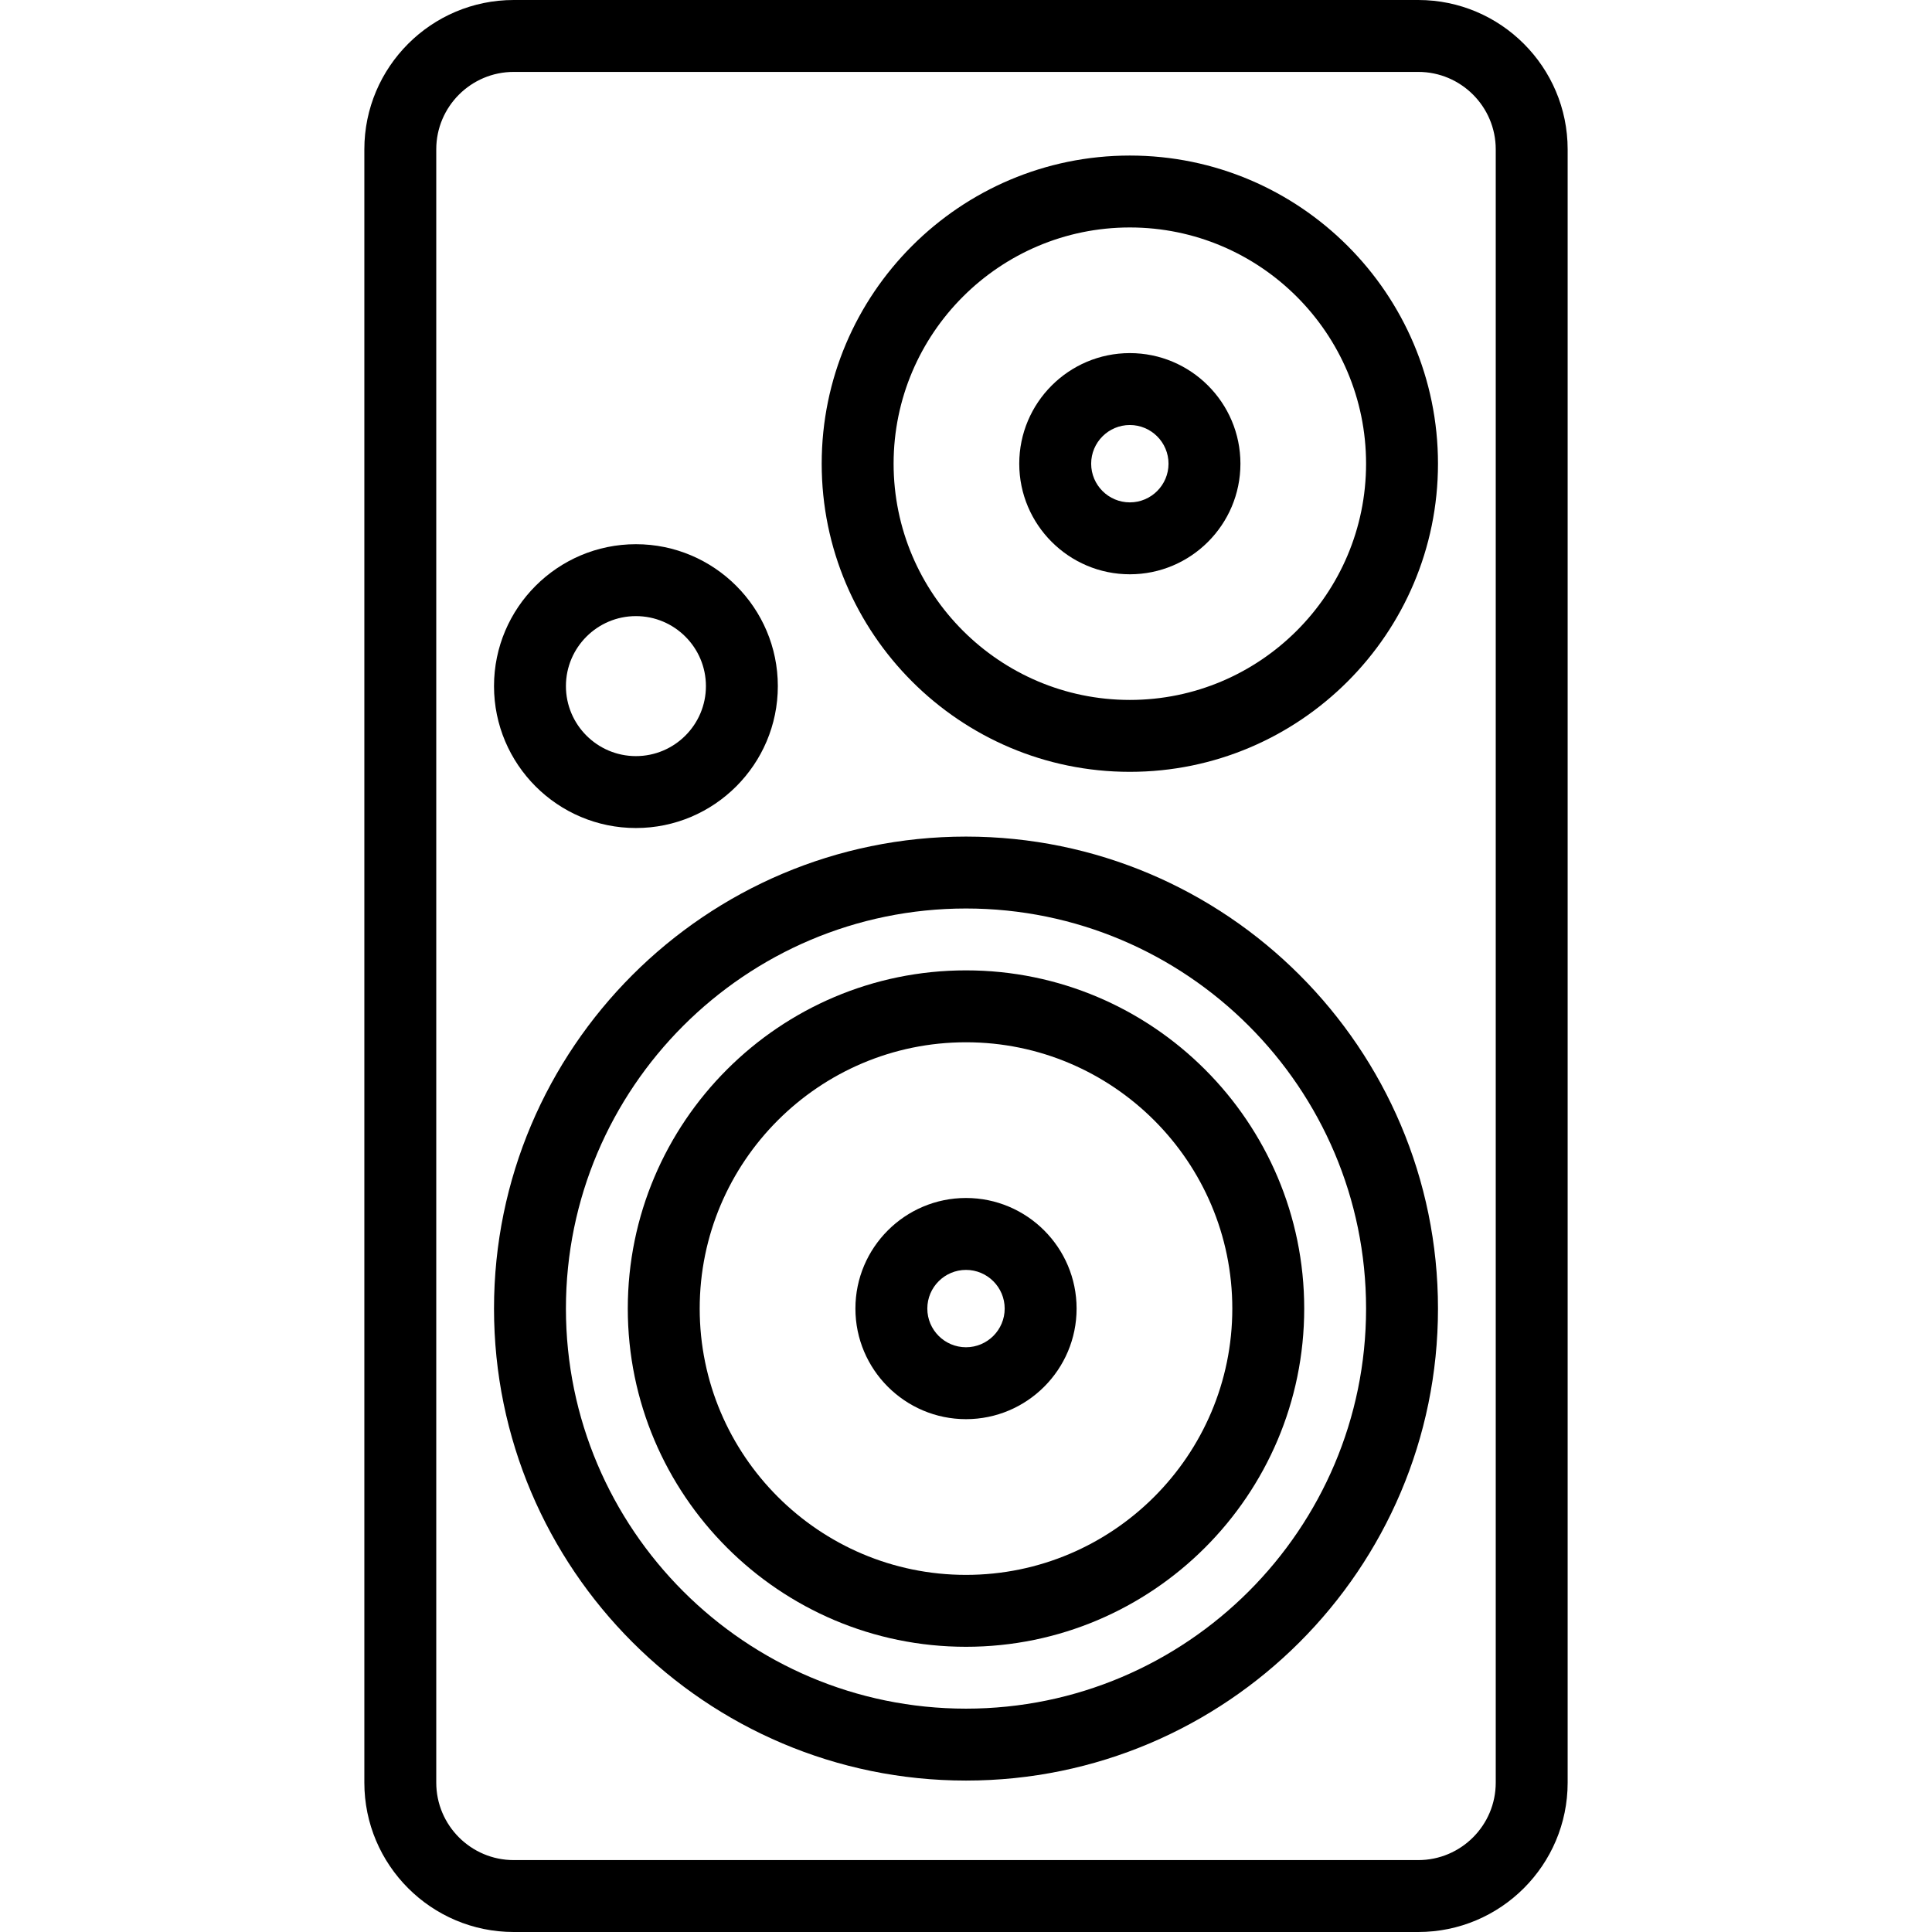
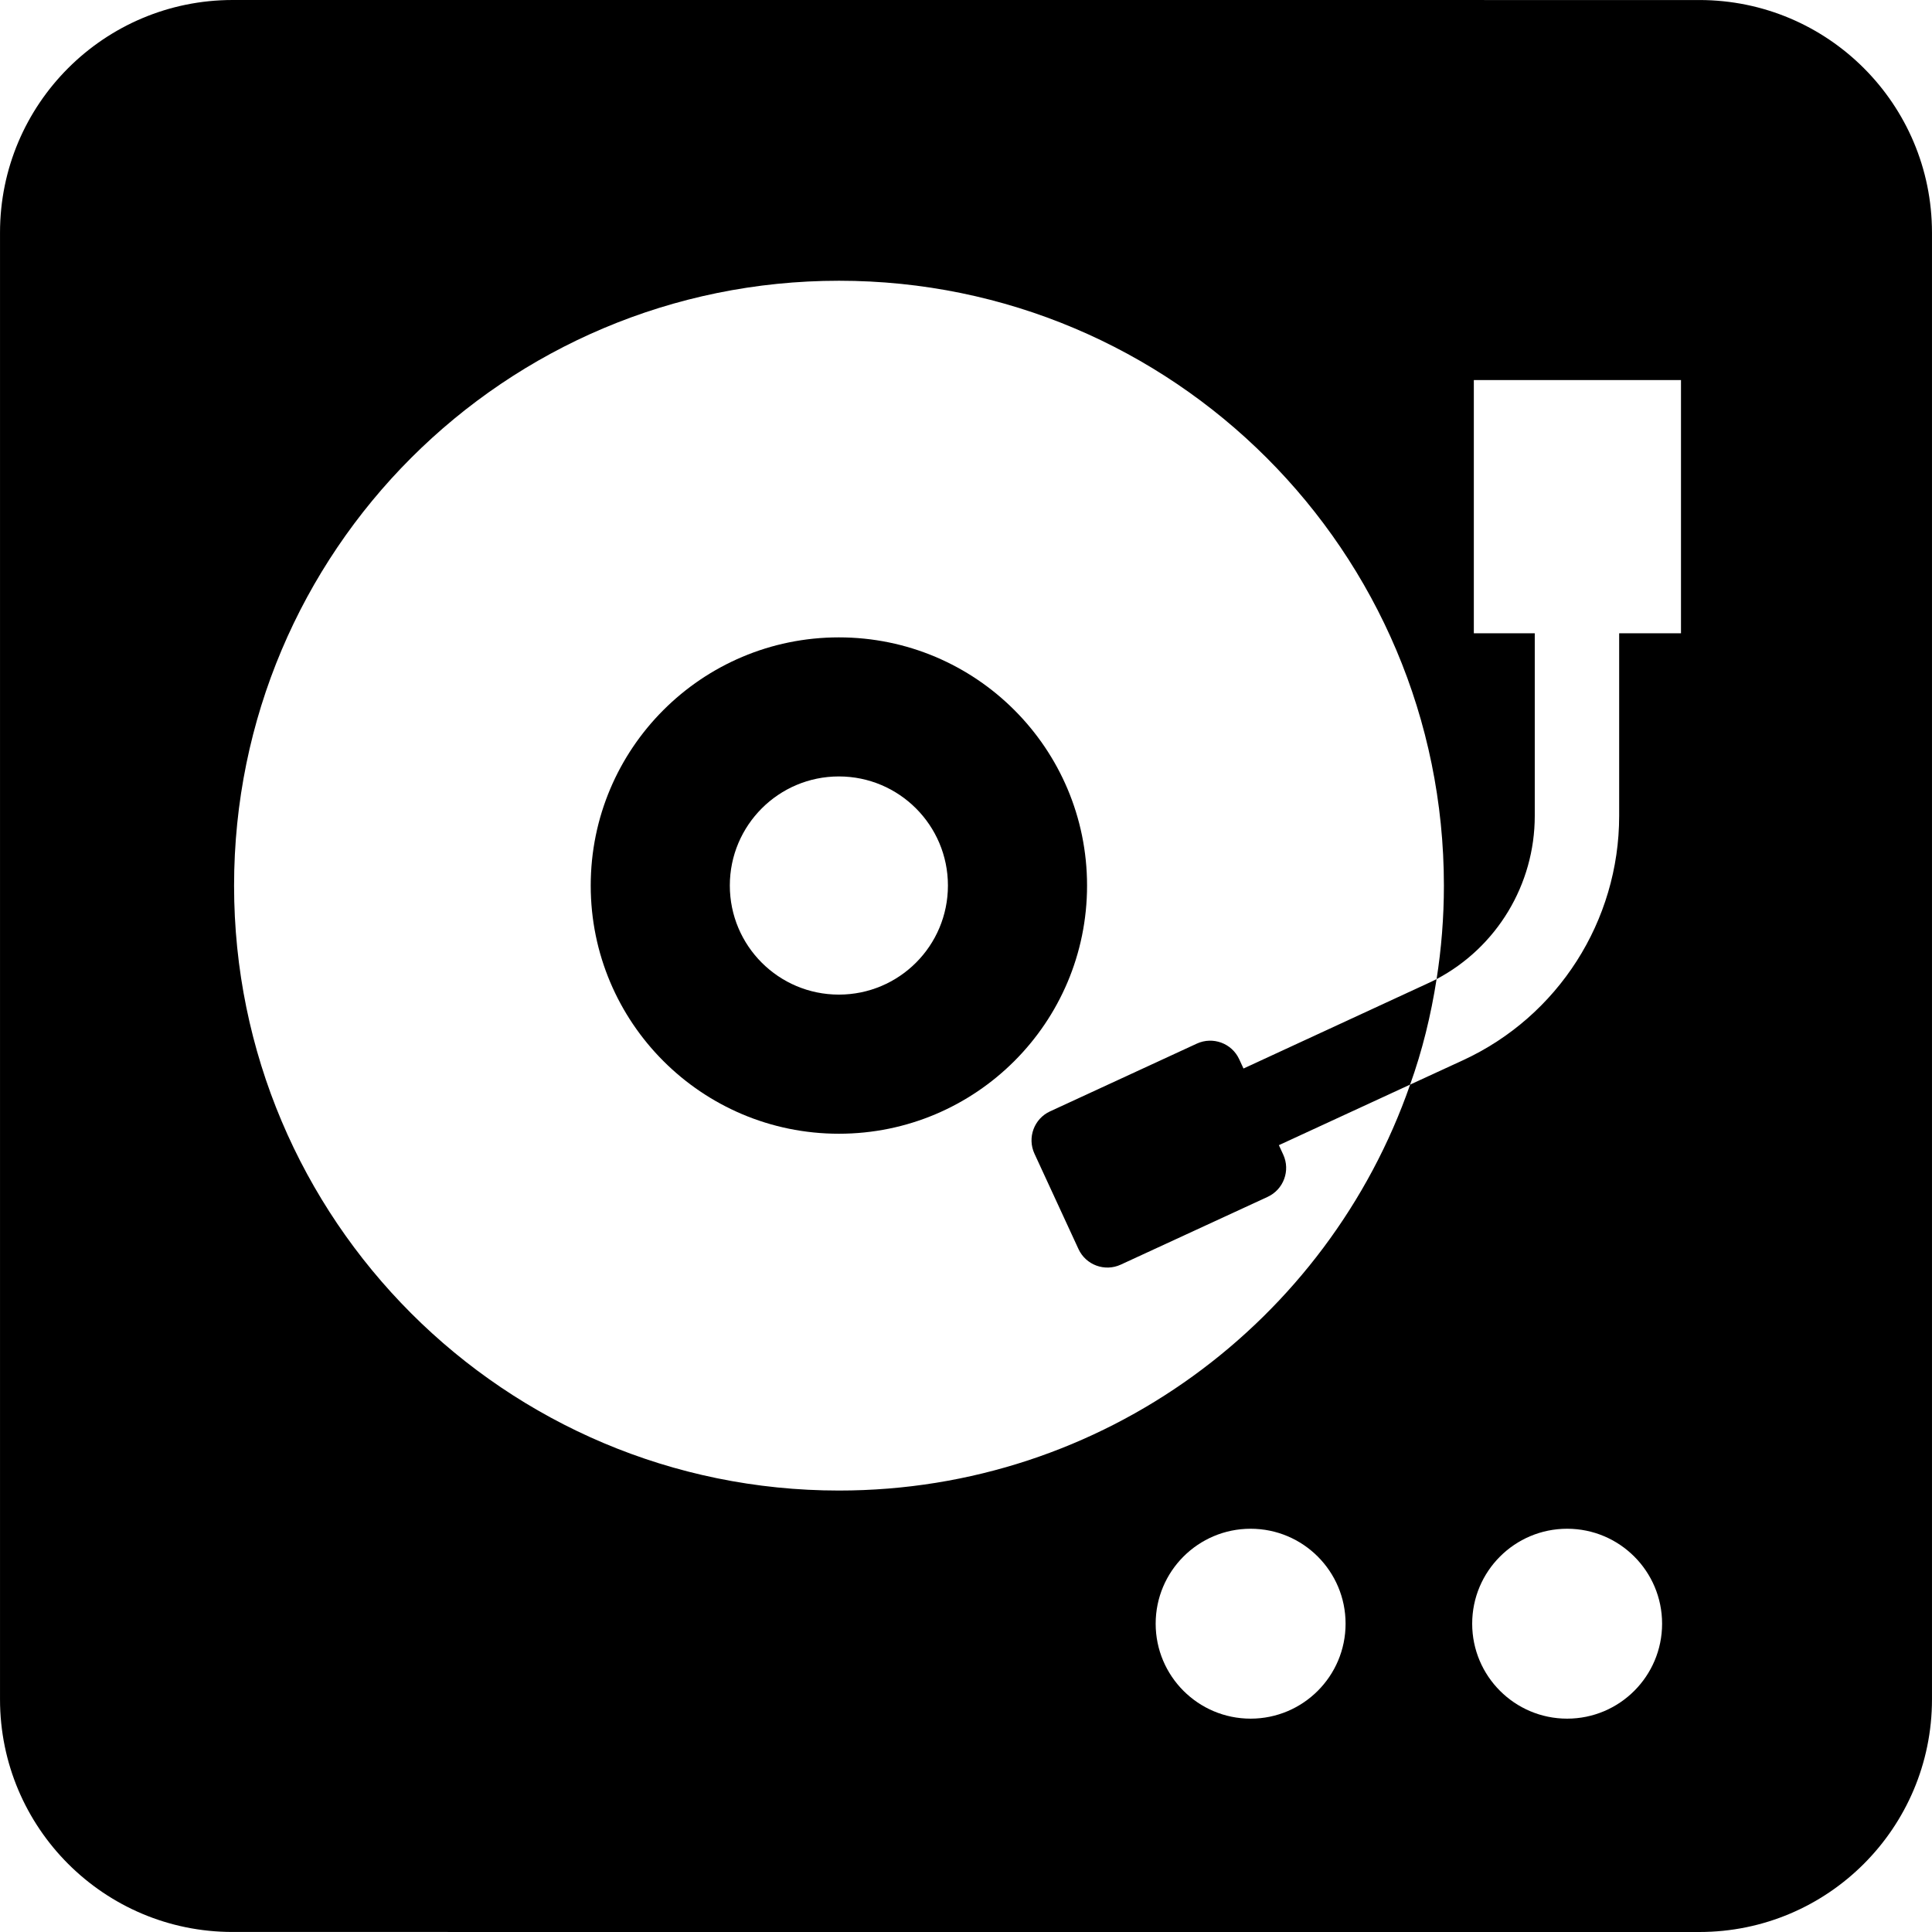
- <svg xmlns="http://www.w3.org/2000/svg" fill="#000000" height="800px" width="800px" version="1.1" id="Capa_1" viewBox="0 0 403 403" xml:space="preserve">
+ <svg xmlns="http://www.w3.org/2000/svg" height="800px" width="800px" version="1.1" id="_x32_" viewBox="0 0 512 512" xml:space="preserve">
+   <style type="text/css">
+ 	.st0{fill:#000000;}
+ </style>
  <g>
-     <path d="M201.5,174.506c-54.287,0-98.453,44.166-98.453,98.453s44.166,98.453,98.453,98.453c54.287,0,98.453-44.166,98.453-98.453   S255.786,174.506,201.5,174.506z M201.5,356.411c-46.016,0-83.453-37.437-83.453-83.453s37.437-83.453,83.453-83.453   s83.453,37.437,83.453,83.453S247.516,356.411,201.5,356.411z" />
-     <path d="M201.5,202.41c-38.9,0-70.548,31.648-70.548,70.549s31.648,70.549,70.548,70.549c38.901,0,70.549-31.648,70.549-70.549   S240.401,202.41,201.5,202.41z M201.5,328.508c-30.629,0-55.548-24.919-55.548-55.549S170.87,217.41,201.5,217.41   c30.63,0,55.549,24.919,55.549,55.549S232.13,328.508,201.5,328.508z" />
-     <path d="M201.5,249.89c-12.72,0-23.068,10.348-23.068,23.068s10.349,23.068,23.068,23.068c12.72,0,23.069-10.348,23.069-23.068   S214.22,249.89,201.5,249.89z M201.5,281.027c-4.449,0-8.068-3.619-8.068-8.068s3.62-8.068,8.068-8.068s8.069,3.619,8.069,8.068   S205.948,281.027,201.5,281.027z" />
-     <path d="M132.648,172.719c16.322,0,29.602-13.279,29.602-29.601s-13.279-29.602-29.602-29.602s-29.601,13.279-29.601,29.602   S116.326,172.719,132.648,172.719z M132.648,128.516c8.051,0,14.602,6.55,14.602,14.602s-6.55,14.601-14.602,14.601   s-14.601-6.55-14.601-14.601S124.597,128.516,132.648,128.516z" />
-     <path d="M235.676,73.655c-12.72,0-23.068,10.349-23.068,23.069s10.349,23.068,23.068,23.068s23.068-10.348,23.068-23.068   S248.396,73.655,235.676,73.655z M235.676,104.792c-4.449,0-8.068-3.619-8.068-8.068s3.619-8.069,8.068-8.069   s8.068,3.62,8.068,8.069S240.125,104.792,235.676,104.792z" />
-     <path d="M235.676,32.447c-35.442,0-64.277,28.834-64.277,64.277S200.234,161,235.676,161s64.276-28.834,64.276-64.277   S271.118,32.447,235.676,32.447z M235.676,146c-27.171,0-49.277-22.105-49.277-49.277s22.106-49.277,49.277-49.277   s49.276,22.105,49.276,49.277S262.847,146,235.676,146z" />
-     <path d="M295.844,0H107.156C89.976,0,76,13.977,76,31.156v340.688C76,389.023,89.976,403,107.156,403h188.688   c17.18,0,31.156-13.977,31.156-31.156V31.156C327,13.977,313.024,0,295.844,0z M312,371.844c0,8.909-7.248,16.156-16.156,16.156   H107.156C98.247,388,91,380.752,91,371.844V31.156C91,22.248,98.247,15,107.156,15h188.688C304.752,15,312,22.248,312,31.156   V371.844z" />
+     <path class="st0" d="M222.311,168.91c-36.324,0-65.763,29.446-65.763,65.778c0,36.324,29.439,65.763,65.763,65.763   c36.324,0,65.77-29.438,65.77-65.763C288.081,198.356,258.635,168.91,222.311,168.91z M222.311,263.581   c-15.964,0-28.9-12.928-28.9-28.908c0-15.957,12.936-28.908,28.9-28.908c15.964,0,28.9,12.951,28.9,28.908   C251.211,250.654,238.275,263.581,222.311,263.581z" />
+     <path class="st0" d="M378.253,260.656l-48.714,22.512l-1.141-2.467c-1.952-4.234-6.973-6.082-11.215-4.137l-38.904,17.957   c-4.242,1.952-6.09,6.982-4.138,11.216l11.666,25.269c1.952,4.242,6.982,6.09,11.216,4.129l38.903-17.949   c4.242-1.961,6.098-6.974,4.138-11.216l-1.148-2.49l34.781-16.053c3.214-8.95,5.52-18.351,7.014-27.96   C379.892,259.901,379.072,260.287,378.253,260.656z" />
+     <path class="st0" d="M450.355,0.008L61.637,0C27.603,0.016,0.012,27.583,0.004,61.641v388.71   c0.008,34.05,27.582,61.641,61.633,61.641L450.355,512c34.051-0.008,61.624-27.599,61.641-61.649V61.641   C511.979,27.583,484.397,0.016,450.355,0.008z M331.428,455.461c-13.892,0-25.164-11.272-25.164-25.164   c0-13.899,11.272-25.164,25.164-25.164c13.9,0,25.164,11.265,25.164,25.164C356.592,444.188,345.328,455.461,331.428,455.461z    M415.308,455.461c-13.892,0-25.164-11.272-25.164-25.164c0-13.899,11.272-25.164,25.164-25.164   c13.9,0,25.164,11.265,25.164,25.164C440.472,444.188,429.208,455.461,415.308,455.461z M445.478,167.826h-16.382   c0,24.971,0,48.392,0,48.392c0,27.808-16.174,53.164-41.458,64.79l-13.94,6.42c-21.766,62.637-81.342,107.582-151.354,107.582   c-88.58,0-160.312-71.797-160.312-160.305c0-88.58,71.732-160.305,160.312-160.305c88.5,0,160.305,71.724,160.305,160.305   c0,8.42-0.667,16.704-1.937,24.763c15.957-8.429,26.016-25.06,26.016-43.25c0,0,0-23.421,0-48.392h-16.148v-67.105h54.899V167.826z   " />
  </g>
</svg>
